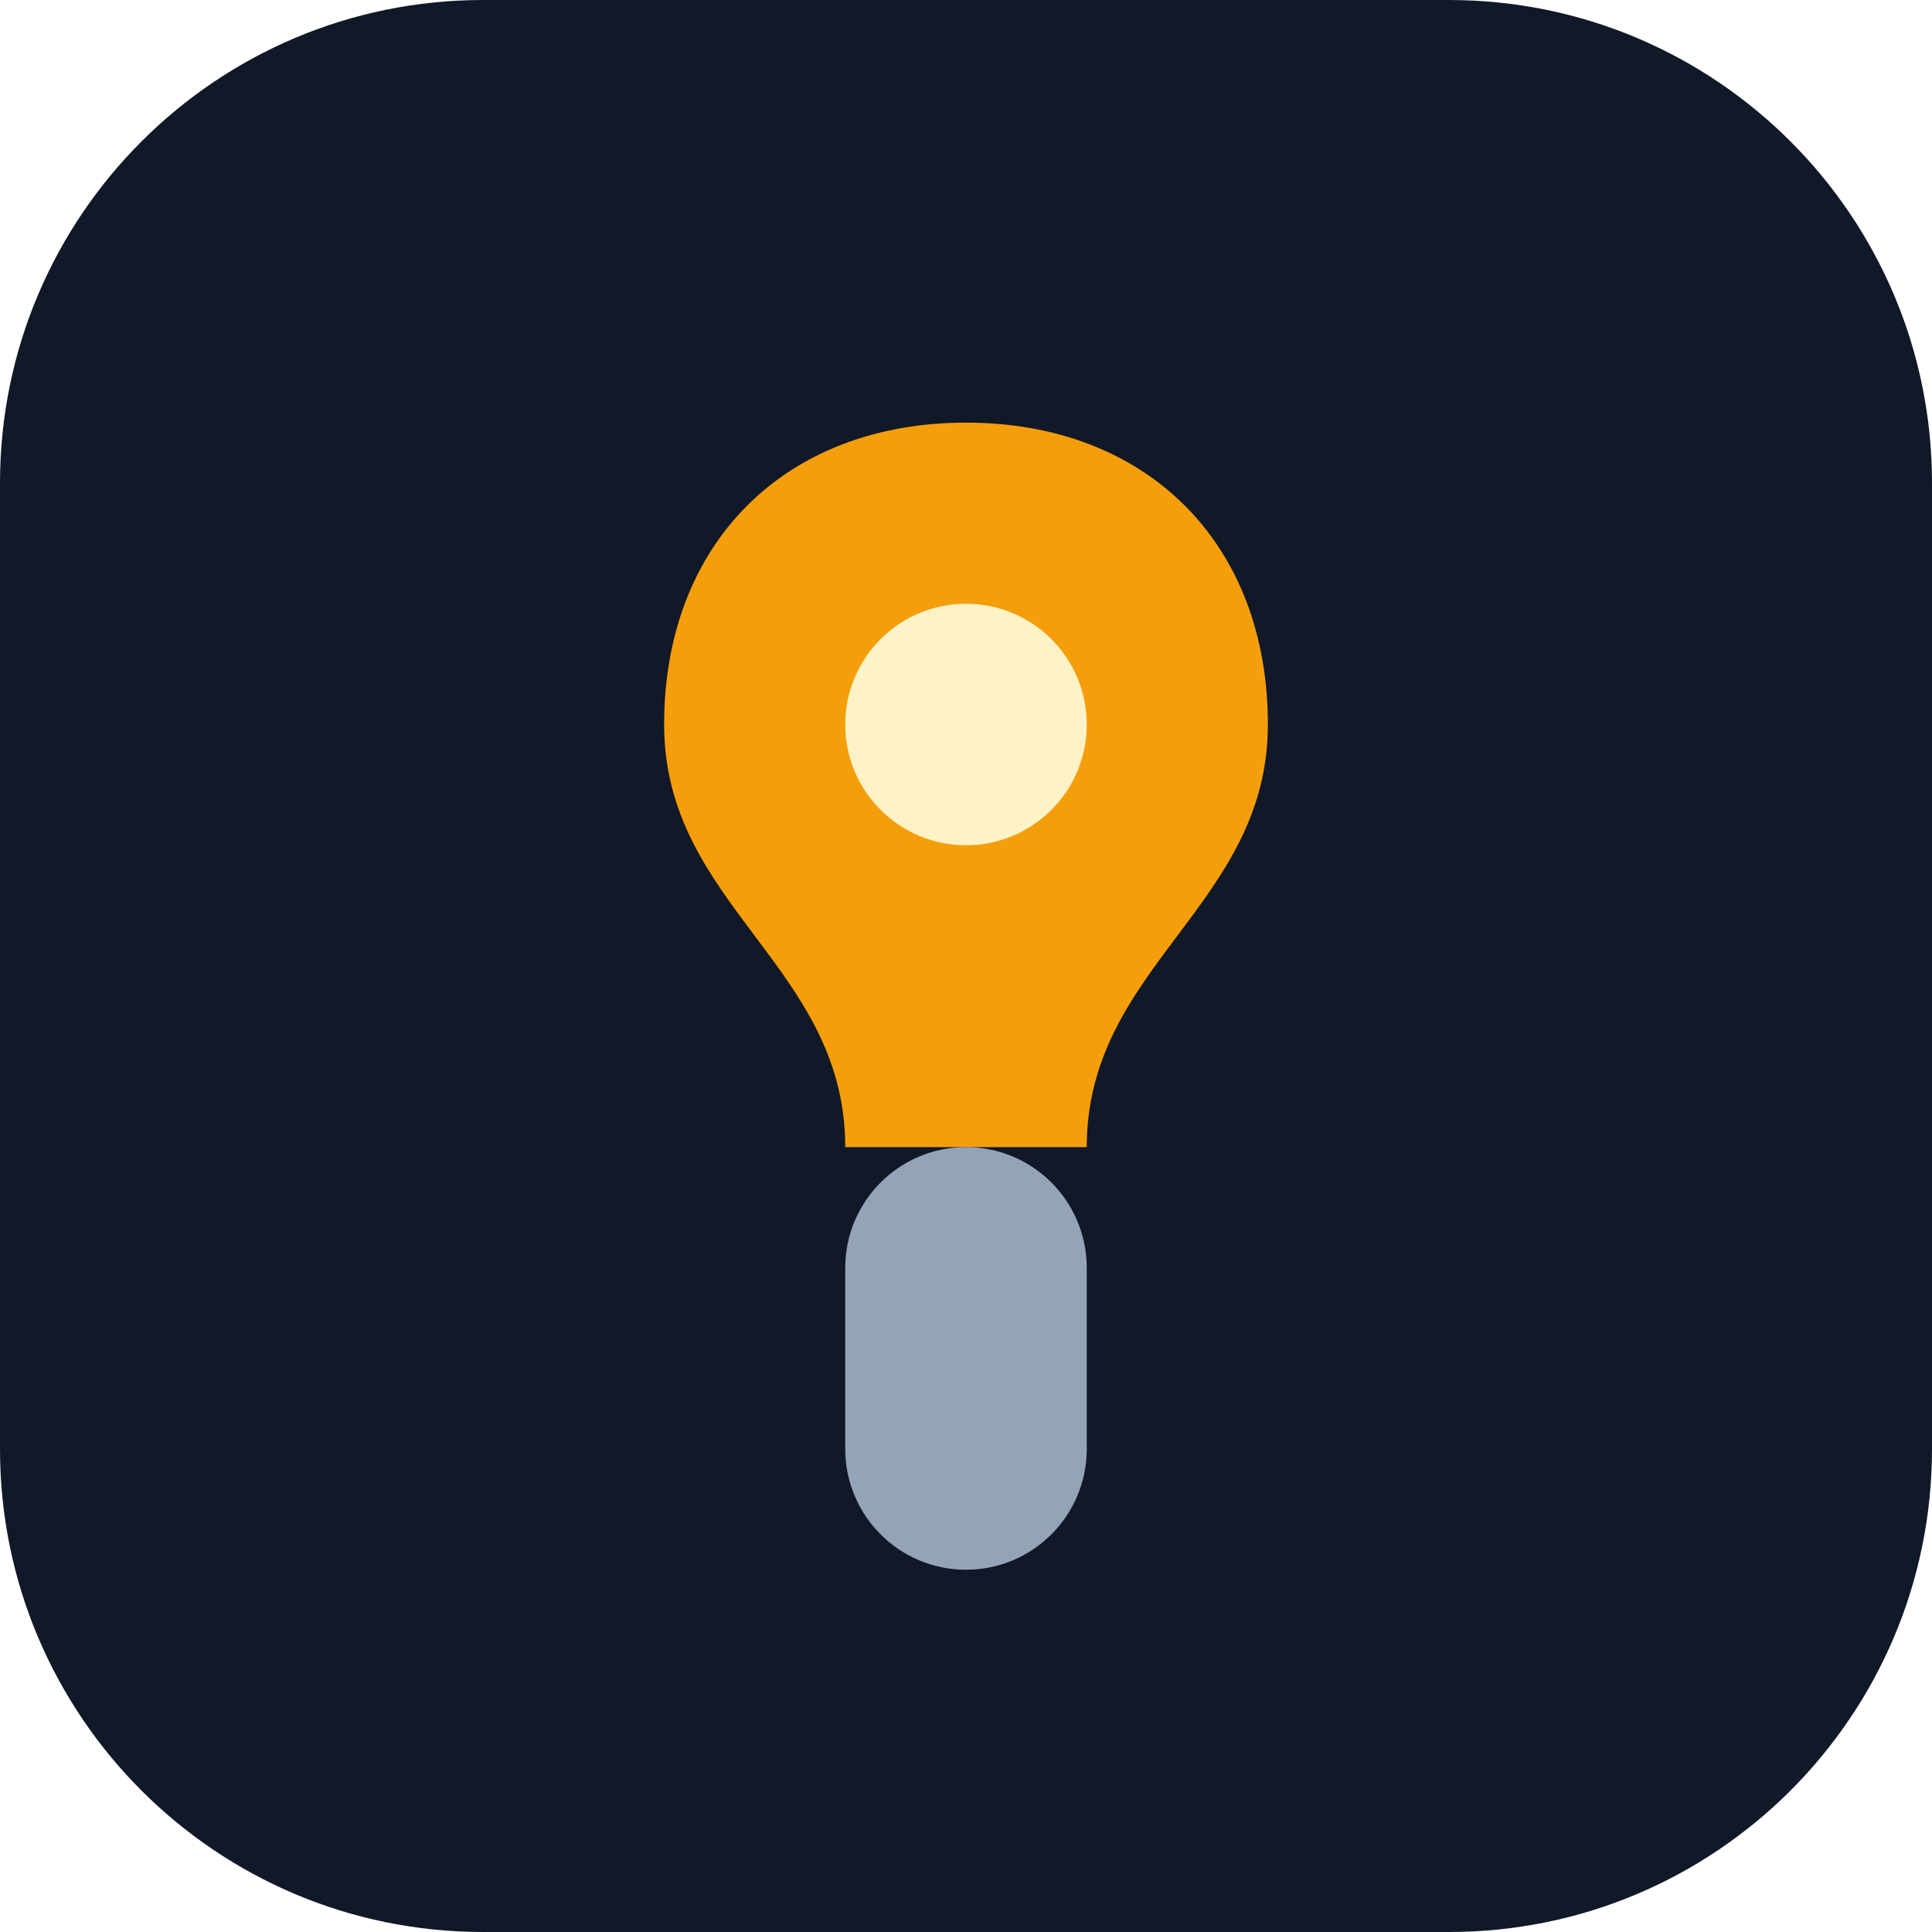
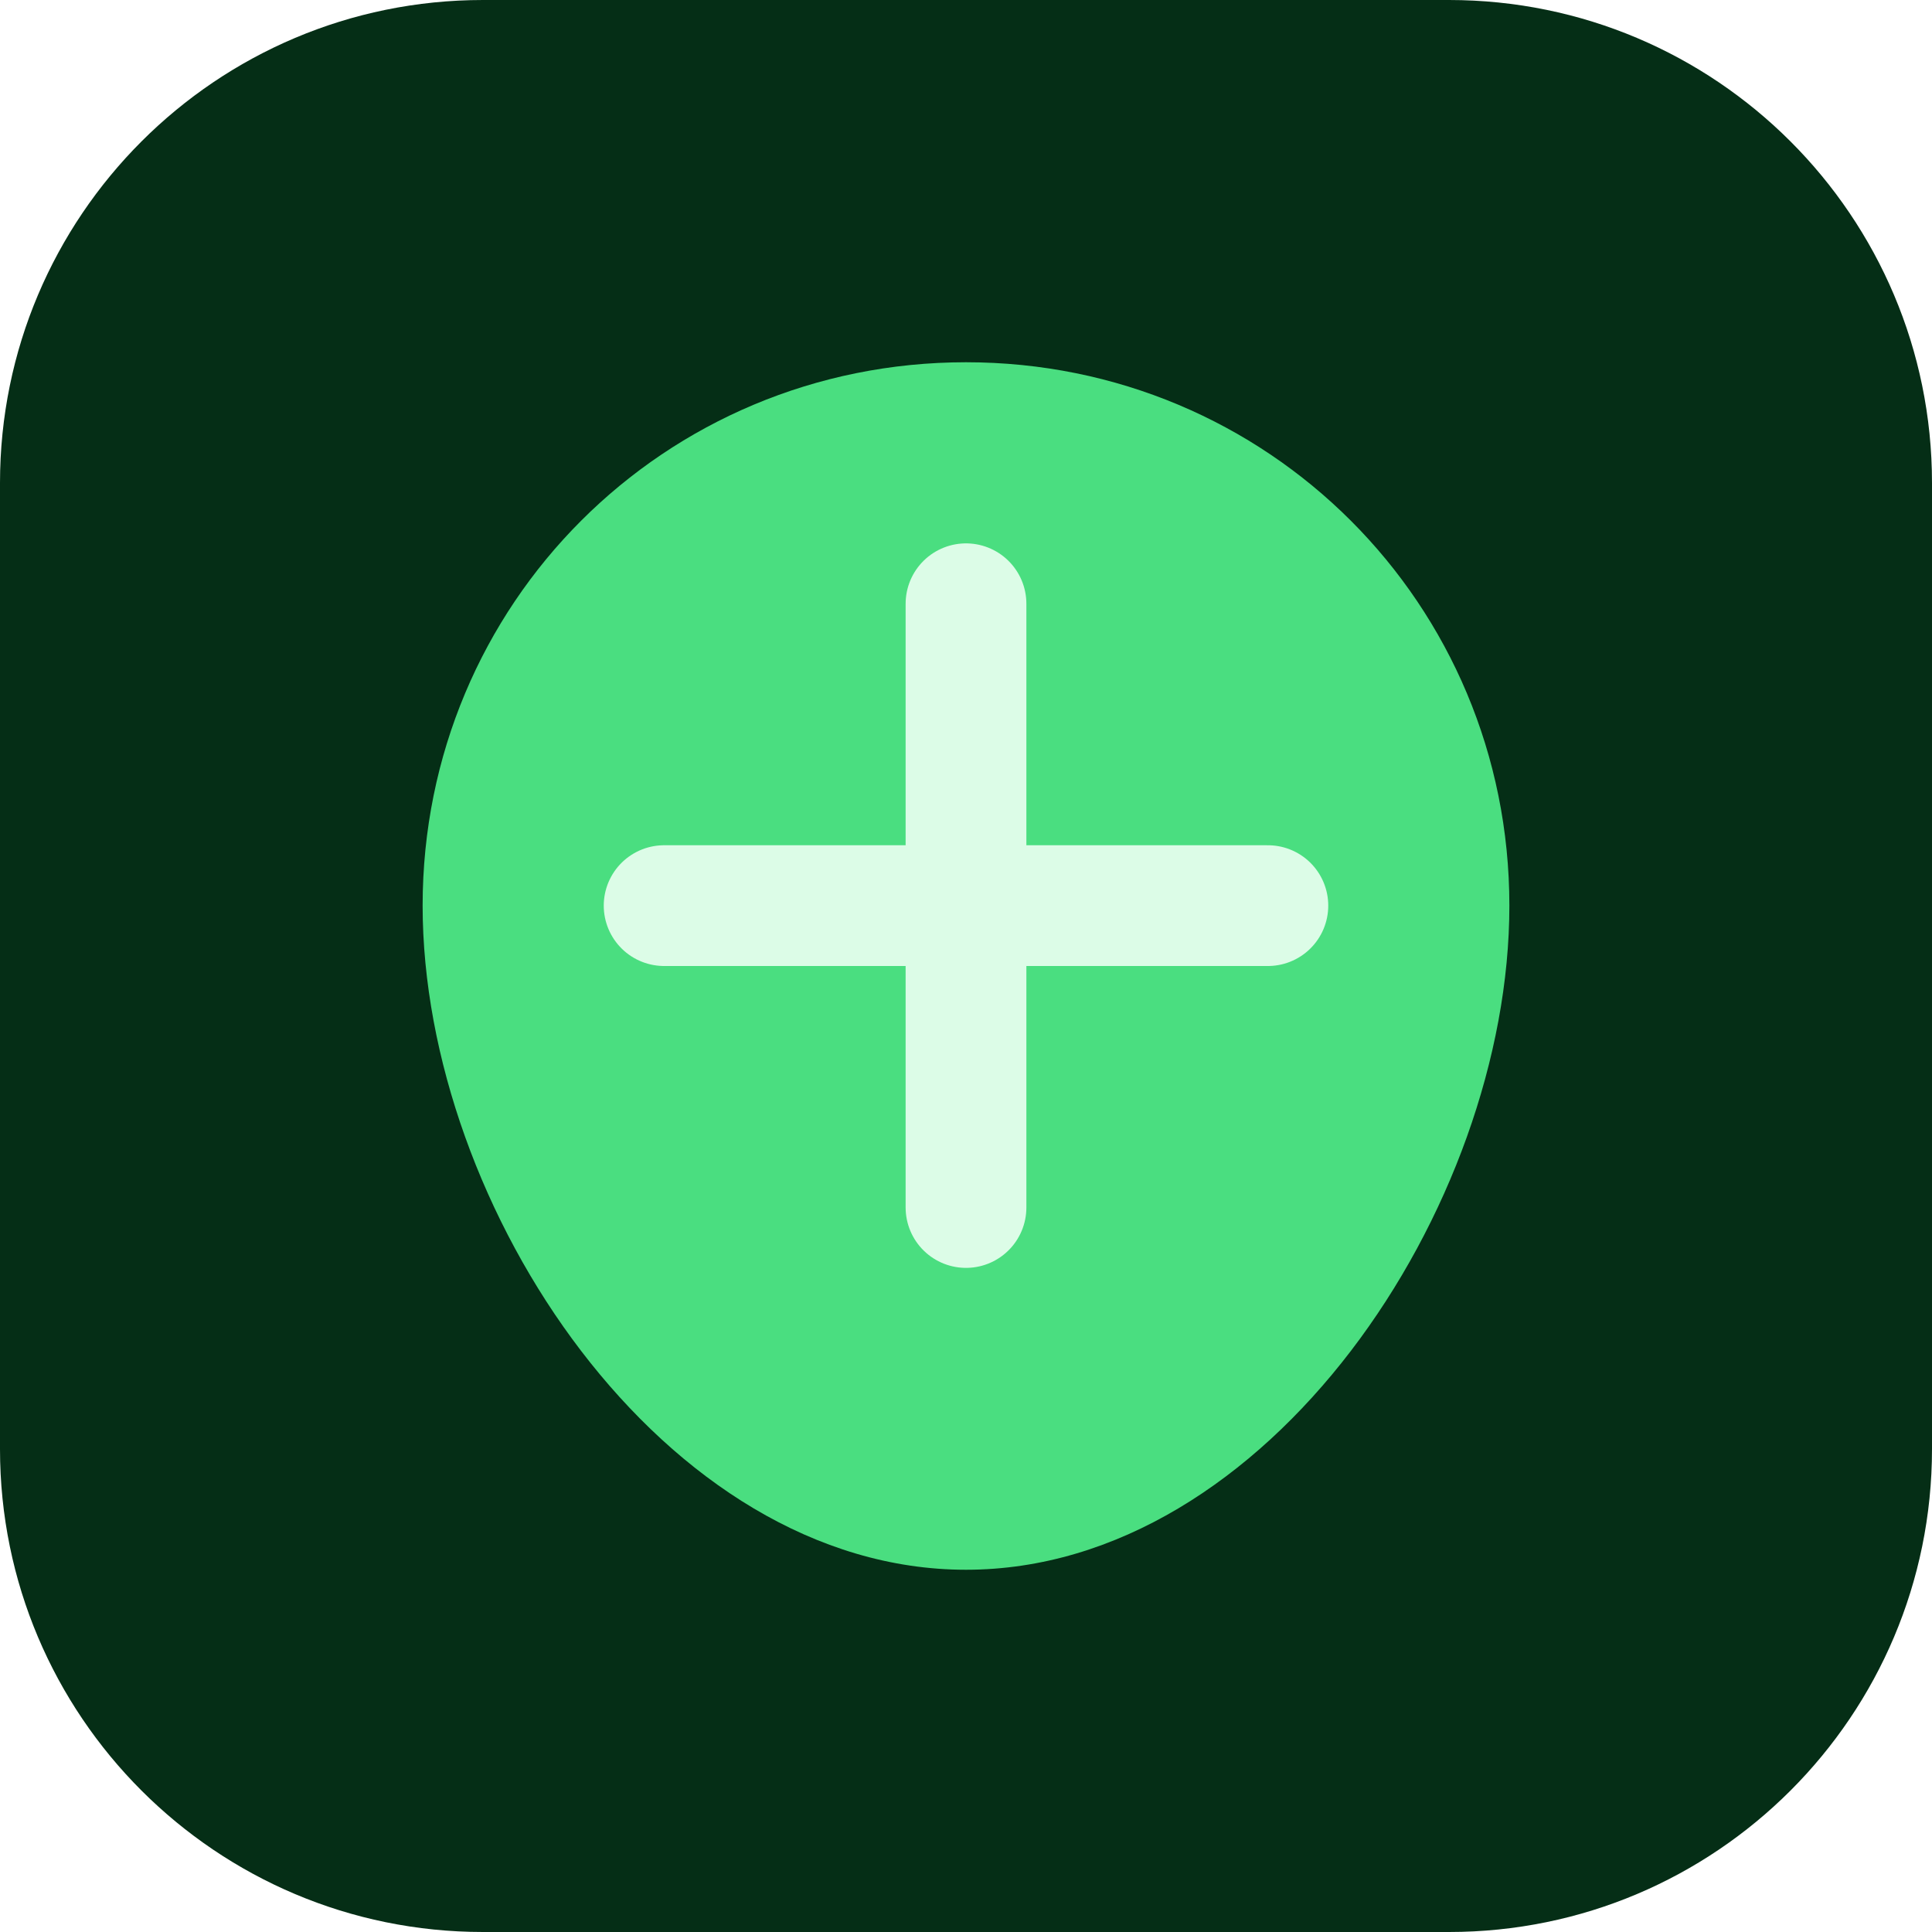
- <svg xmlns="http://www.w3.org/2000/svg" width="32" height="32" viewBox="0 0 32 32" fill="none">
-   <rect width="32" height="32" rx="8" fill="#111827" />
-   <path d="M16 7C19 7 21 9 21 12C21 15 18 16 18 19H14C14 16 11 15 11 12C11 9 13 7 16 7Z" fill="#F59E0B" />
-   <rect x="14" y="19" width="4" height="7" rx="2" fill="#94A3B8" />
-   <circle cx="16" cy="12" r="2" fill="#FEF3C7" />
+ <svg xmlns="http://www.w3.org/2000/svg" width="32" height="32" viewBox="0 0 32 32">
+   <rect width="32" height="32" rx="8" fill="#052e16" />
+   <path d="M16 6c5 0 9 4 9 9s-4 11-9 11-9-6-9-11 4-9 9-9z" fill="#4ade80" />
+   <path d="M16 10v10M11 15h10" stroke="#dcfce7" stroke-width="2" stroke-linecap="round" />
</svg>
